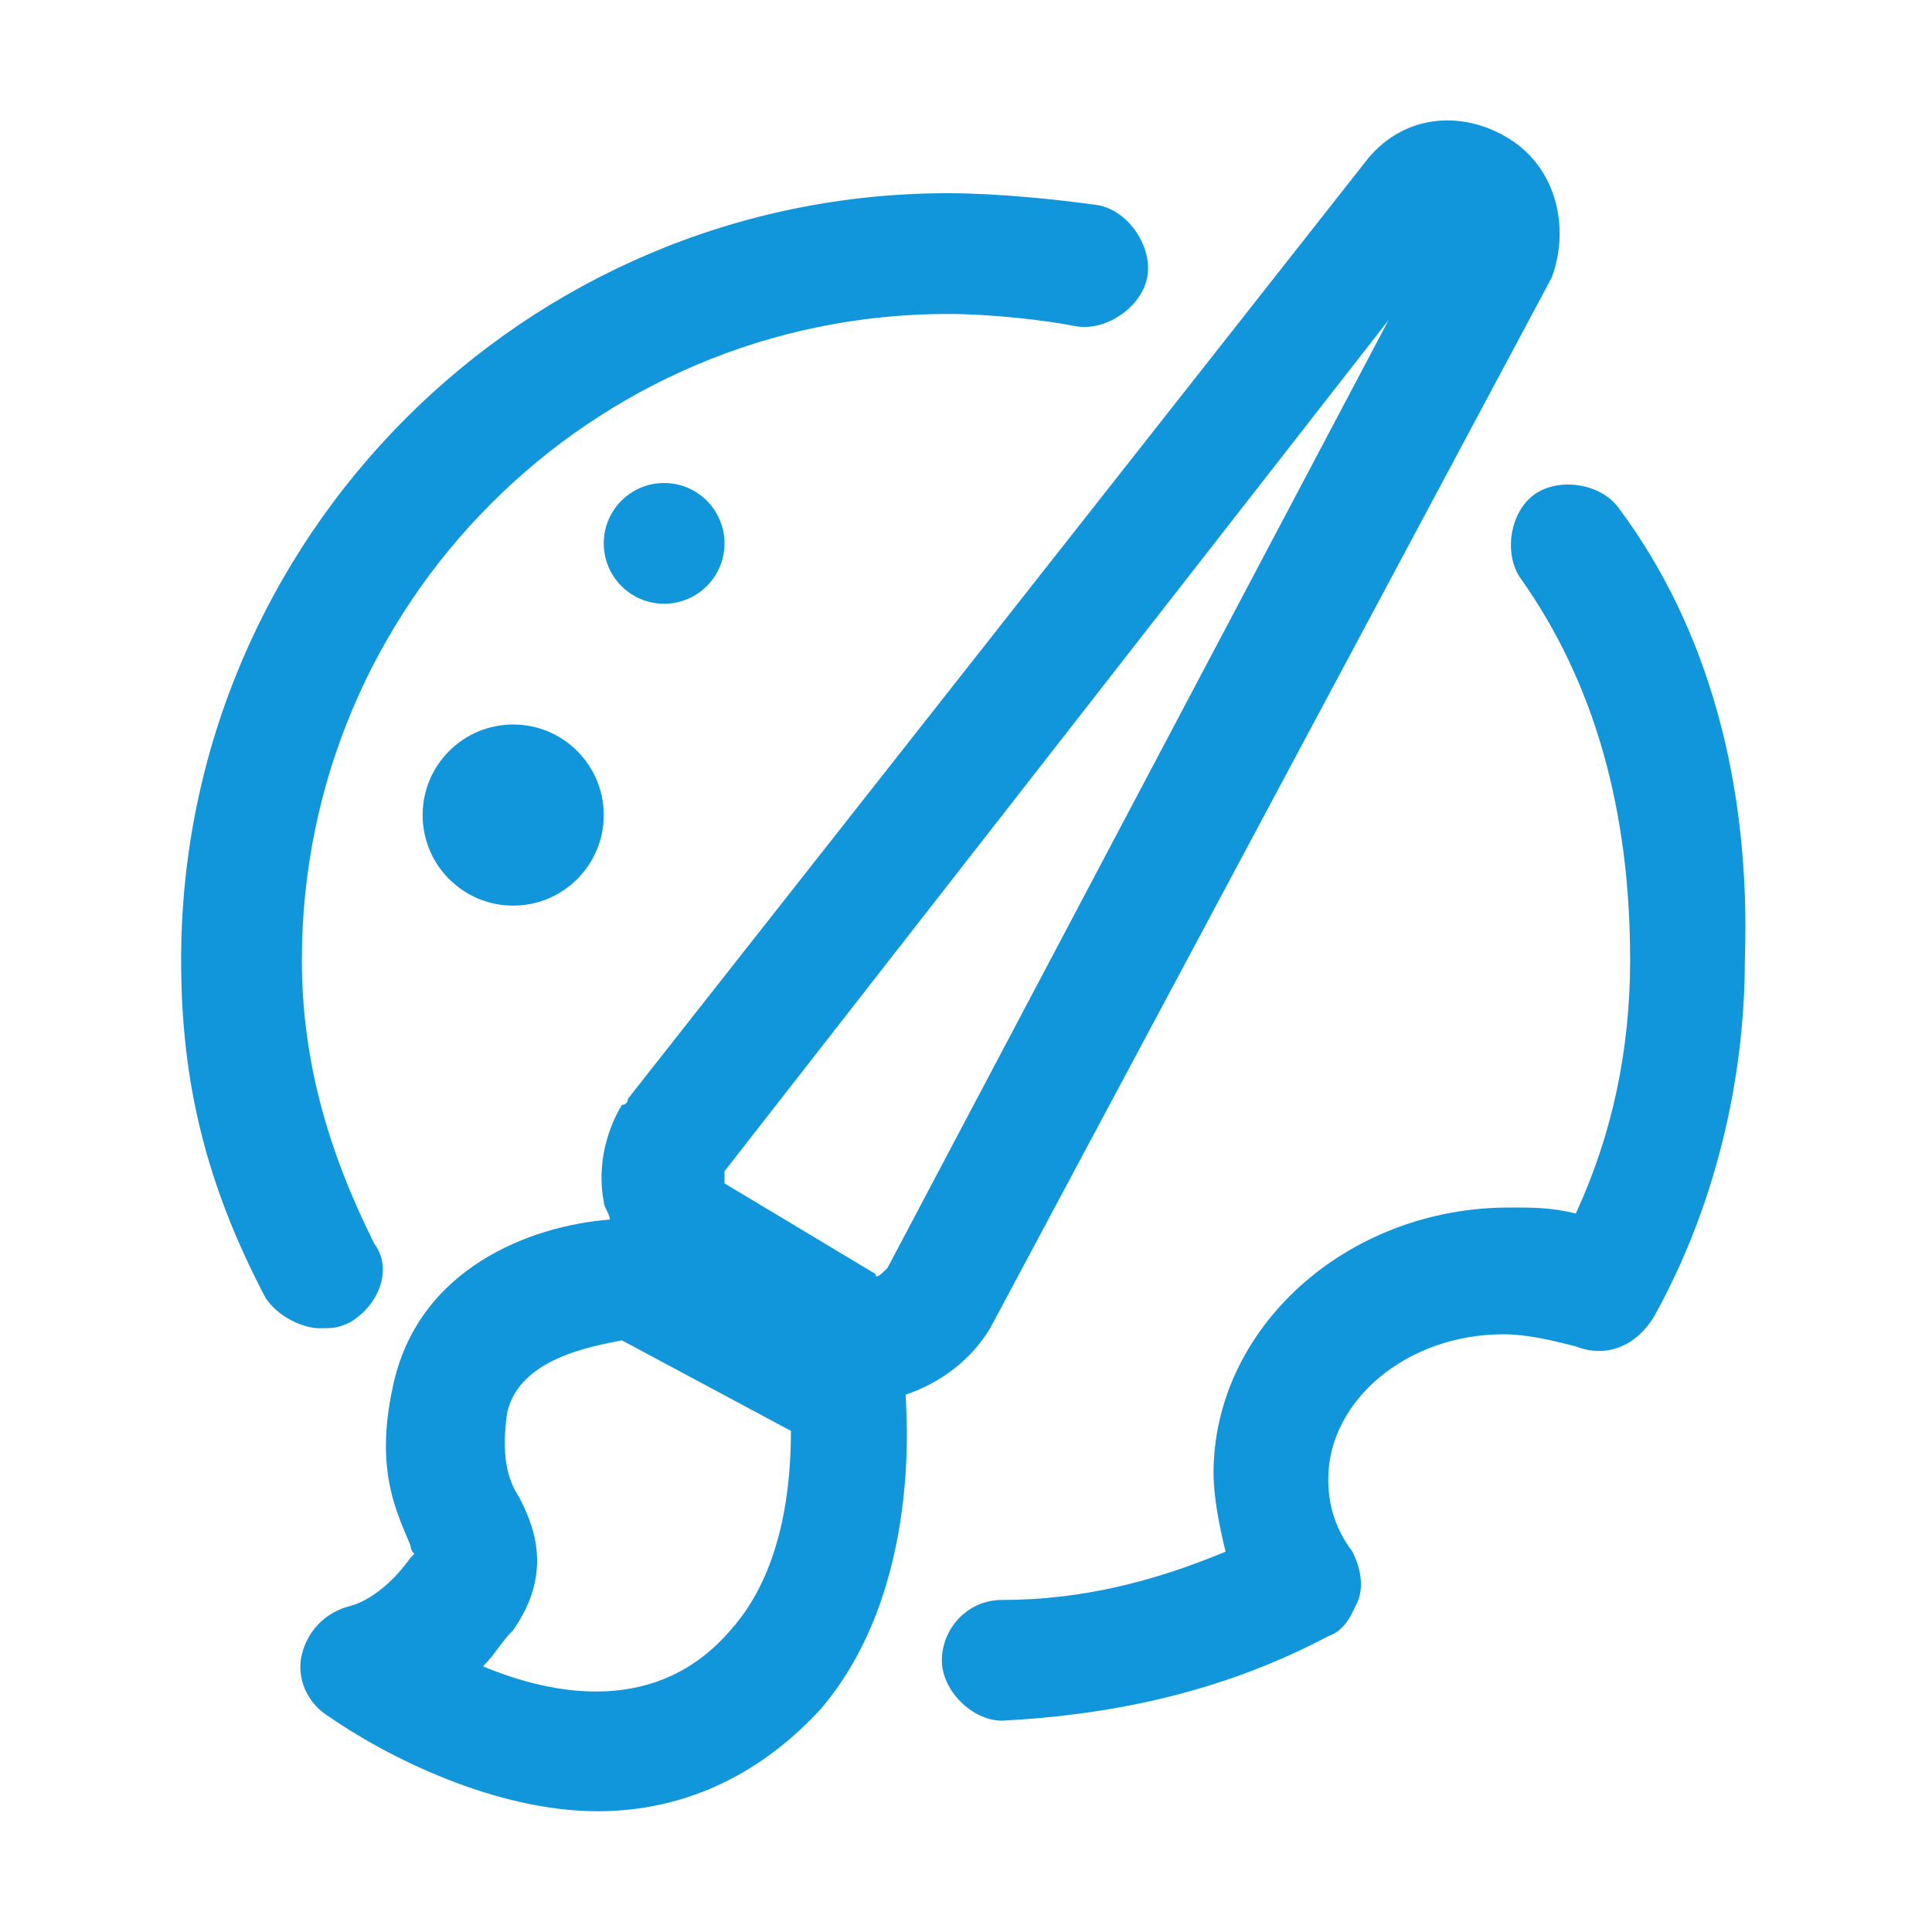
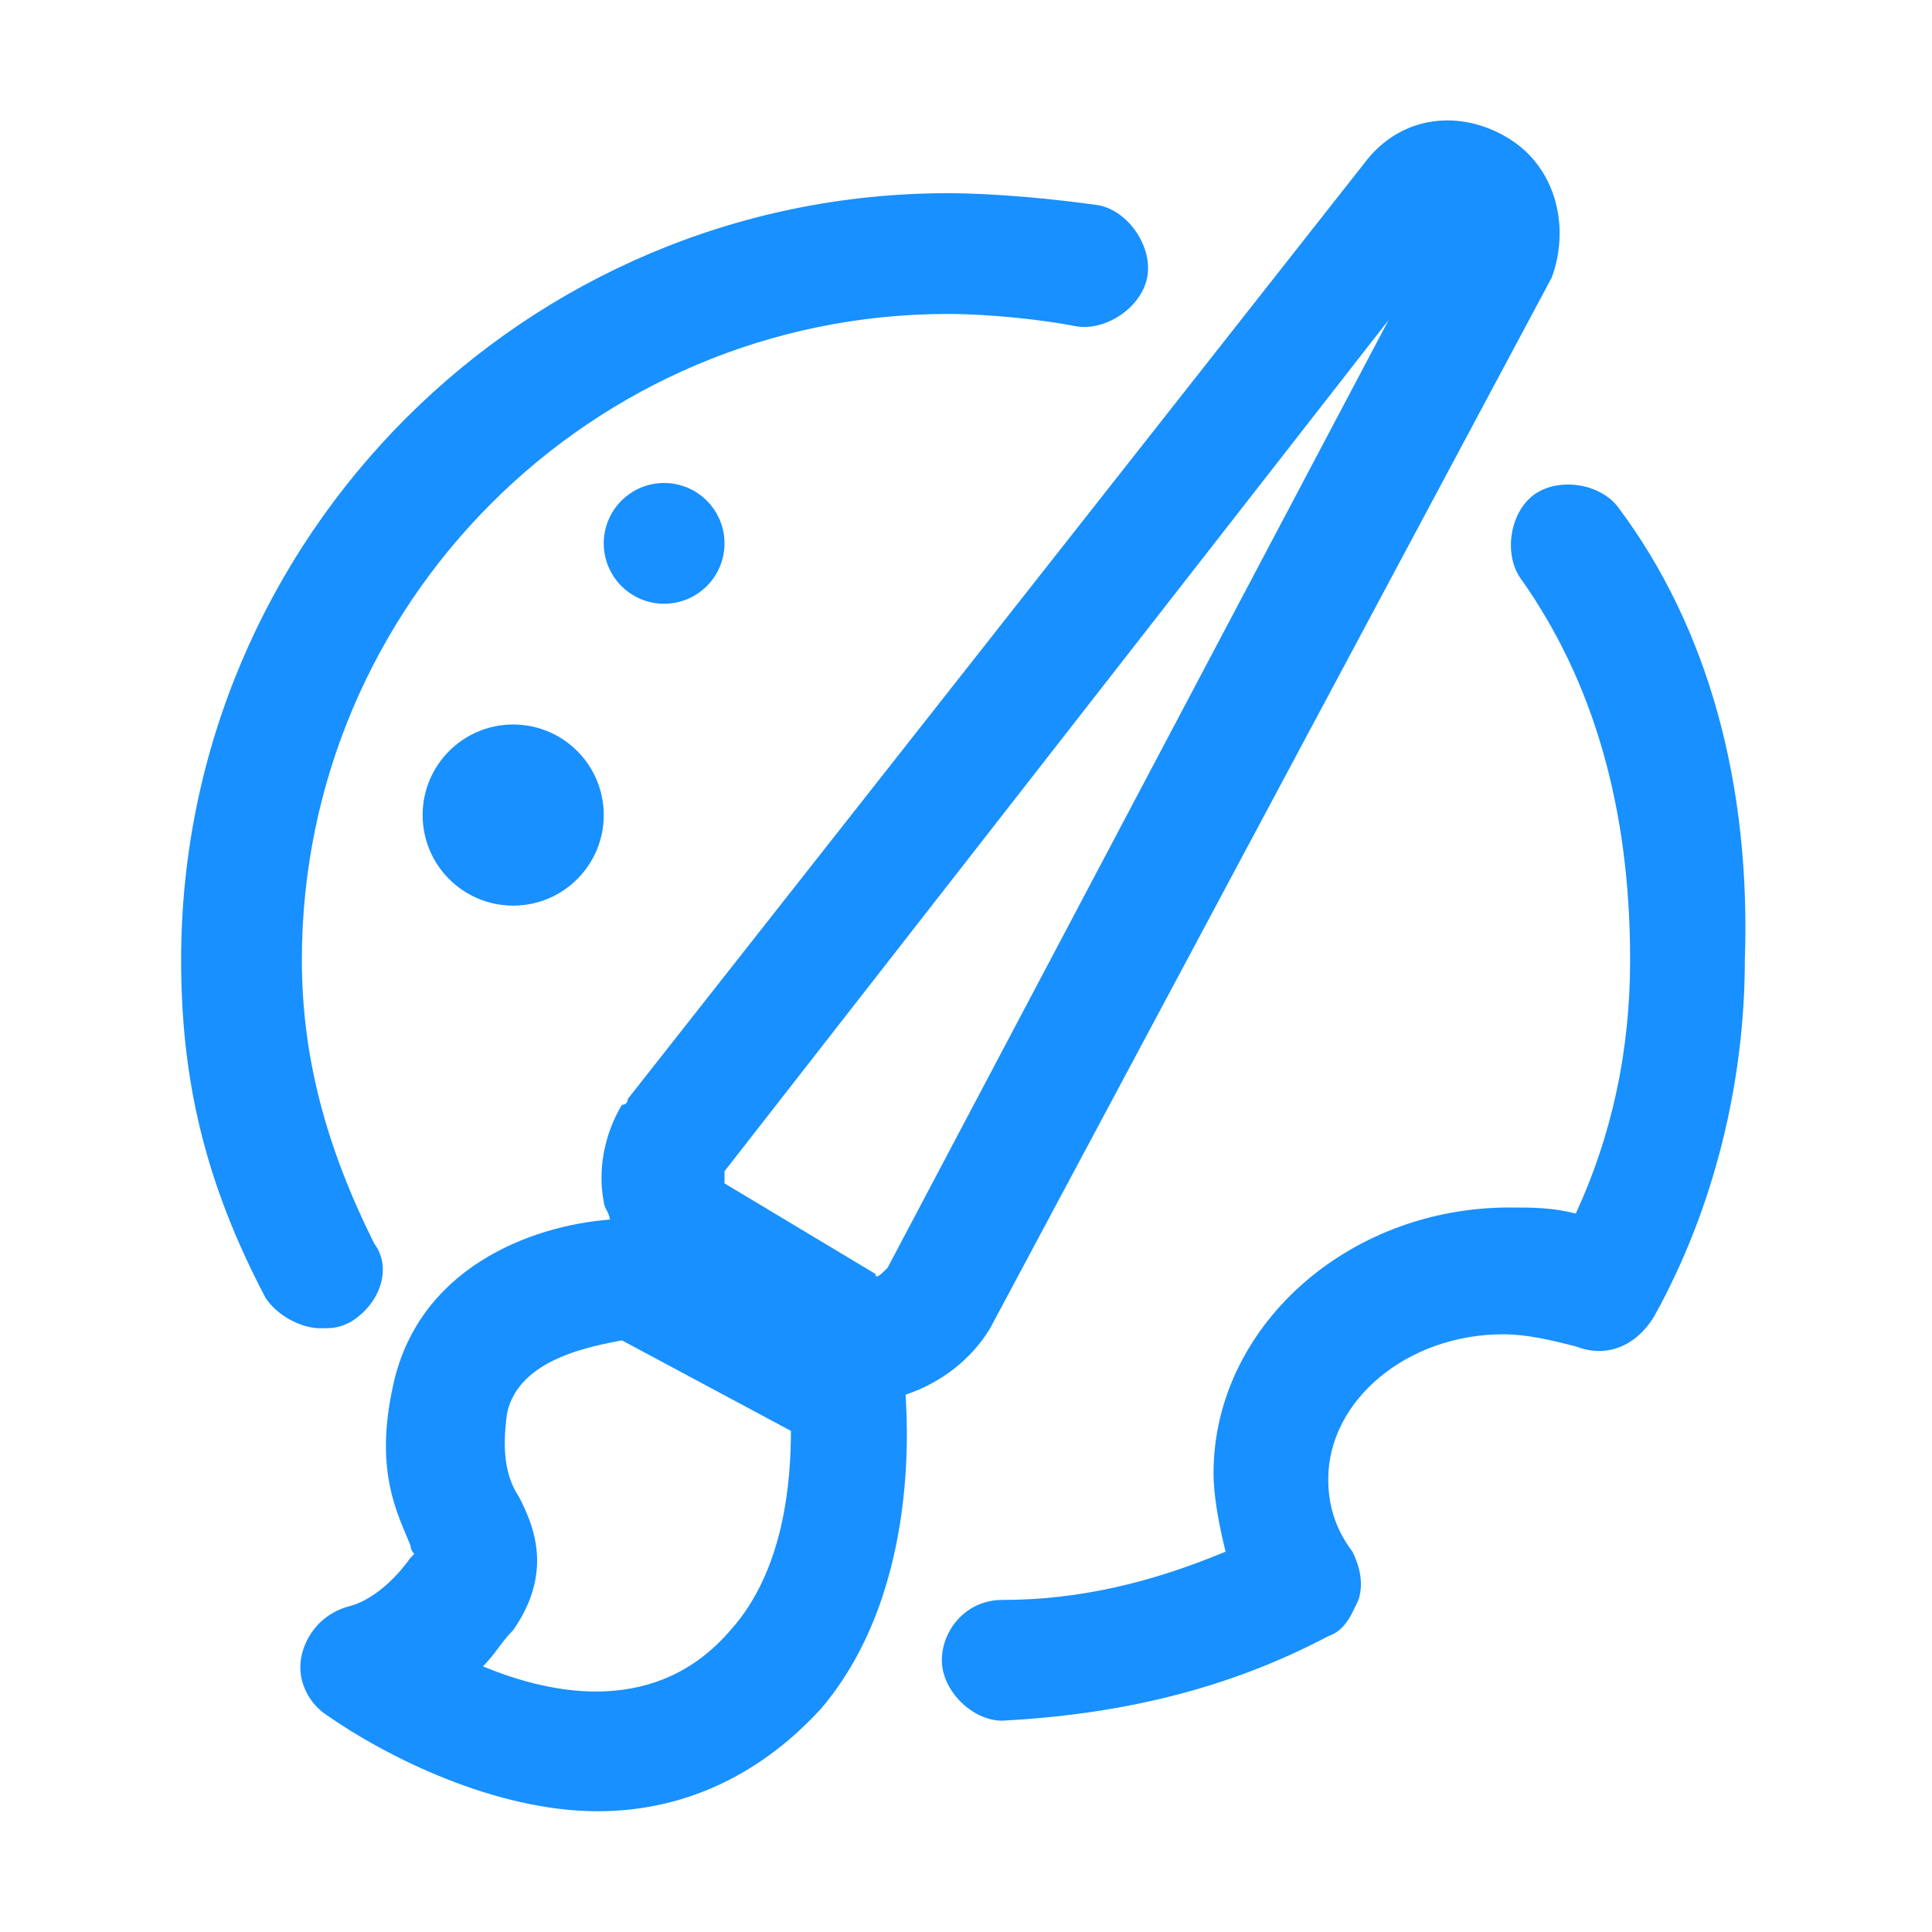
<svg xmlns="http://www.w3.org/2000/svg" t="1620402091150" class="icon" viewBox="0 0 1024 1024" version="1.1" p-id="1843" width="200" height="200">
  <defs>
    <style type="text/css" />
  </defs>
-   <path d="M857.6 268.8c-9.6-12.8-32-16-44.8-6.4-12.8 9.6-16 32-6.4 44.8 38.4 54.4 57.6 121.6 57.6 201.6 0 48-9.6 92.8-28.8 134.4-12.8-3.2-22.4-3.2-35.2-3.2-86.4 0-156.8 64-156.8 140.8 0 12.8 3.2 28.8 6.4 41.6-38.4 16-76.8 25.6-118.4 25.6-19.2 0-32 16-32 32s16 32 32 32c60.8-3.2 118.4-16 172.8-44.8 9.6-3.2 12.8-12.8 16-19.2 3.2-9.6 0-19.2-3.2-25.6-9.6-12.8-12.8-25.6-12.8-38.4 0-41.6 41.6-76.8 92.8-76.8 12.8 0 25.6 3.2 38.4 6.4 16 6.4 32 0 41.6-16 32-57.6 48-124.8 48-188.8 3.2-92.8-19.2-176-67.2-240z m-672 432c16-9.6 22.4-28.8 12.8-41.6C172.8 608 160 560 160 508.8c0-188.8 153.6-342.4 342.4-342.4 22.4 0 51.2 3.2 67.2 6.4s35.2-9.6 38.4-25.6-9.6-35.2-25.6-38.4c-22.4-3.2-54.4-6.4-80-6.4-224 0-406.4 182.4-406.4 406.4 0 64 12.8 118.4 44.8 179.2 6.4 9.6 19.2 16 28.8 16 6.4 0 9.6 0 16-3.2z" fill="#1296db" p-id="1844" />
-   <path d="M224 432a48 48 0 1 0 96 0 48 48 0 1 0-96 0z m96-144a32 32 0 1 0 64 0 32 32 0 1 0-64 0z m204.8 416l297.6-556.8c9.6-25.6 3.2-57.6-22.4-73.6-25.6-16-57.6-12.8-76.8 12.8l-390.4 496s0 3.2-3.2 3.2c-9.6 16-12.8 35.2-9.6 51.2 0 3.2 3.2 6.4 3.2 9.6C281.6 649.6 220.8 672 208 736c-9.6 44.8 3.2 67.2 9.6 83.2 0 3.2 3.2 6.4 3.2 3.2l-3.2 3.2c-16 22.4-32 25.6-32 25.6-12.8 3.2-22.4 12.8-25.6 25.6-3.2 12.8 3.2 25.6 12.8 32 32 22.4 89.6 51.2 144 51.2 41.6 0 83.2-16 118.4-54.4 54.4-64 44.8-160 44.8-166.4 19.2-6.4 35.2-19.2 44.8-35.2zM384 620.8l352-451.2L470.4 672c-3.2 3.2-6.4 6.4-6.4 3.2l-80-48v-6.4z m3.2 243.2c-38.4 44.8-92.8 35.2-131.2 19.2 6.4-6.4 9.6-12.8 16-19.2 22.4-32 9.6-57.6 3.2-70.4-6.4-9.6-9.6-22.4-6.4-44.8 6.4-28.8 44.8-35.2 60.8-38.4l89.6 48c0 25.6-3.2 73.6-32 105.6z" fill="#1296db" p-id="1845" />
+   <path d="M857.6 268.8c-9.6-12.8-32-16-44.8-6.4-12.8 9.6-16 32-6.4 44.8 38.4 54.4 57.6 121.6 57.6 201.6 0 48-9.6 92.8-28.8 134.4-12.8-3.2-22.4-3.2-35.2-3.2-86.4 0-156.8 64-156.8 140.8 0 12.8 3.2 28.8 6.4 41.6-38.4 16-76.8 25.6-118.4 25.6-19.2 0-32 16-32 32s16 32 32 32c60.8-3.2 118.4-16 172.8-44.8 9.6-3.2 12.8-12.8 16-19.2 3.2-9.6 0-19.2-3.2-25.6-9.6-12.8-12.8-25.6-12.8-38.4 0-41.6 41.6-76.8 92.8-76.8 12.8 0 25.6 3.2 38.4 6.4 16 6.4 32 0 41.6-16 32-57.6 48-124.8 48-188.8 3.2-92.8-19.2-176-67.2-240z m-672 432c16-9.6 22.4-28.8 12.8-41.6C172.8 608 160 560 160 508.8c0-188.8 153.6-342.4 342.4-342.4 22.4 0 51.2 3.2 67.2 6.4s35.2-9.6 38.4-25.6-9.6-35.2-25.6-38.4c-22.4-3.2-54.4-6.4-80-6.4-224 0-406.4 182.4-406.4 406.4 0 64 12.8 118.4 44.8 179.2 6.4 9.6 19.2 16 28.8 16 6.4 0 9.6 0 16-3.2z" fill="#1890ff" p-id="1844" />
+   <path d="M224 432a48 48 0 1 0 96 0 48 48 0 1 0-96 0z m96-144a32 32 0 1 0 64 0 32 32 0 1 0-64 0z m204.8 416l297.6-556.8c9.6-25.6 3.2-57.6-22.4-73.6-25.6-16-57.6-12.8-76.8 12.8l-390.4 496s0 3.2-3.2 3.2c-9.6 16-12.8 35.2-9.6 51.2 0 3.2 3.2 6.4 3.2 9.6C281.6 649.6 220.8 672 208 736c-9.6 44.8 3.2 67.2 9.6 83.2 0 3.2 3.2 6.4 3.2 3.2l-3.2 3.2c-16 22.4-32 25.6-32 25.6-12.8 3.2-22.4 12.8-25.6 25.6-3.2 12.8 3.2 25.6 12.8 32 32 22.4 89.6 51.2 144 51.2 41.6 0 83.2-16 118.4-54.4 54.4-64 44.8-160 44.8-166.4 19.2-6.4 35.2-19.2 44.8-35.2zM384 620.8l352-451.2L470.4 672c-3.2 3.2-6.4 6.4-6.4 3.2l-80-48v-6.4z m3.2 243.2c-38.4 44.8-92.8 35.2-131.2 19.2 6.4-6.4 9.6-12.8 16-19.2 22.4-32 9.6-57.6 3.2-70.4-6.4-9.6-9.6-22.4-6.4-44.8 6.4-28.8 44.8-35.2 60.8-38.4l89.6 48c0 25.6-3.2 73.6-32 105.6z" fill="#1890ff" p-id="1845" />
</svg>
